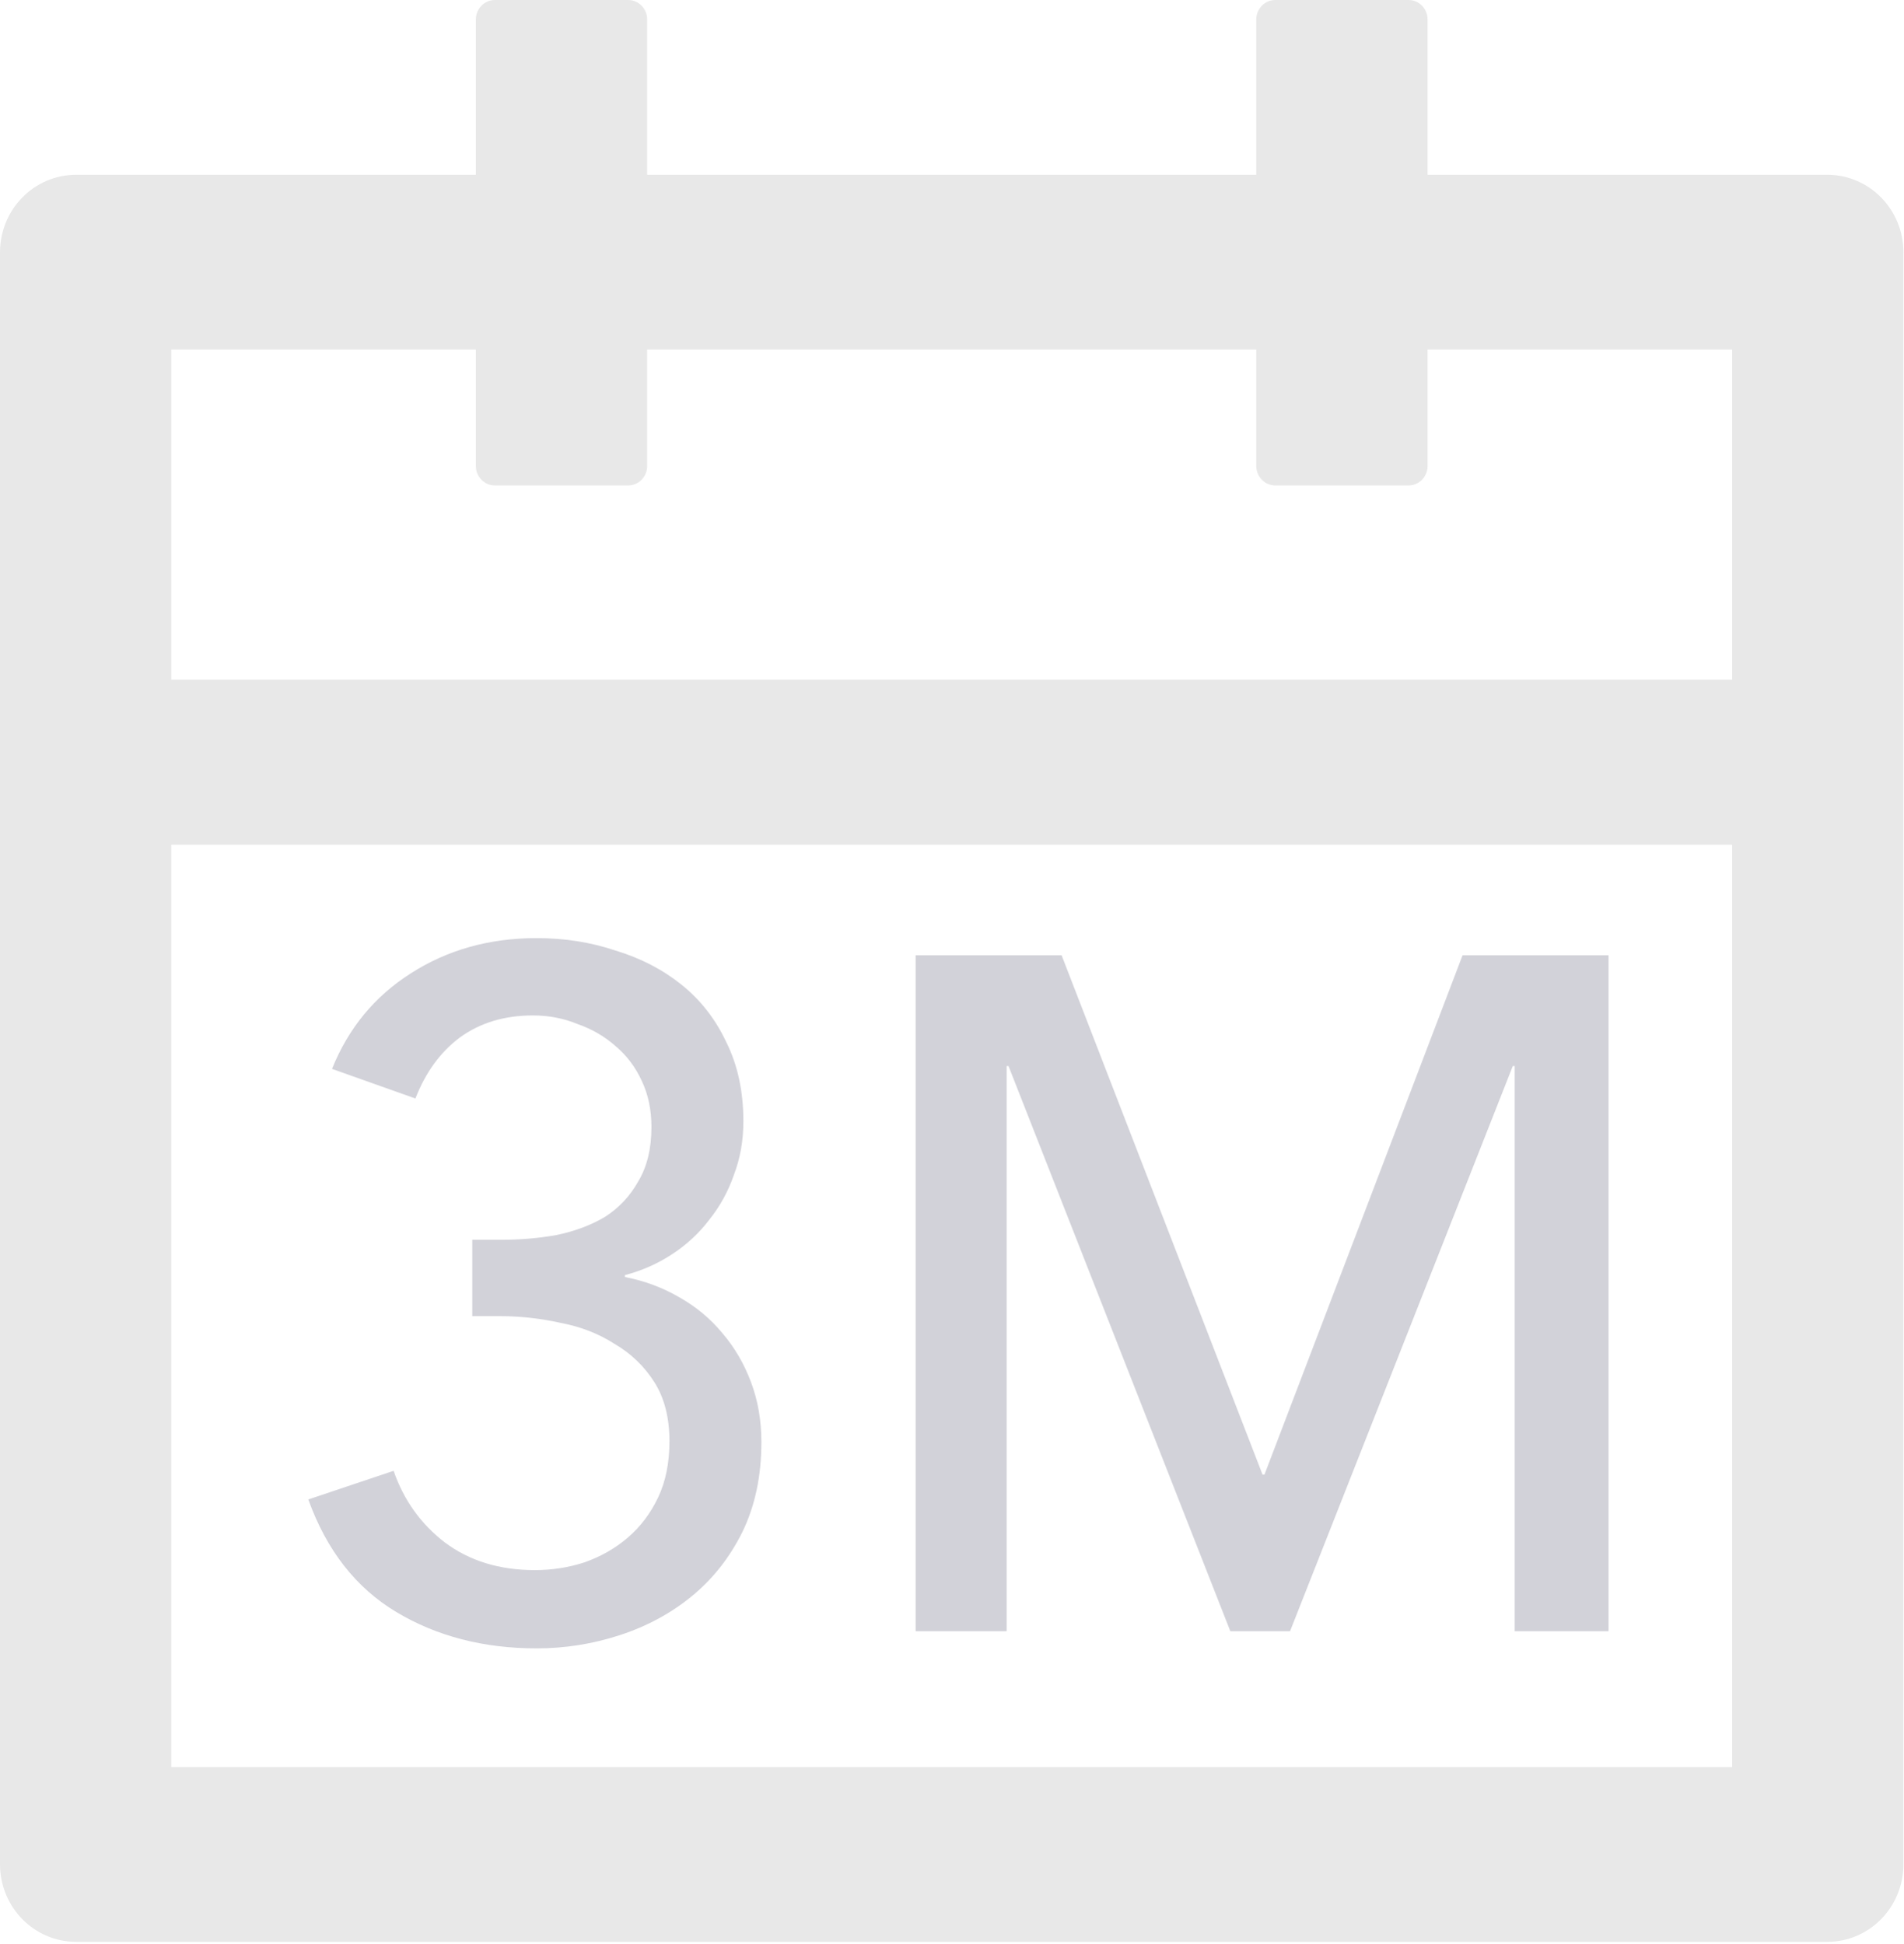
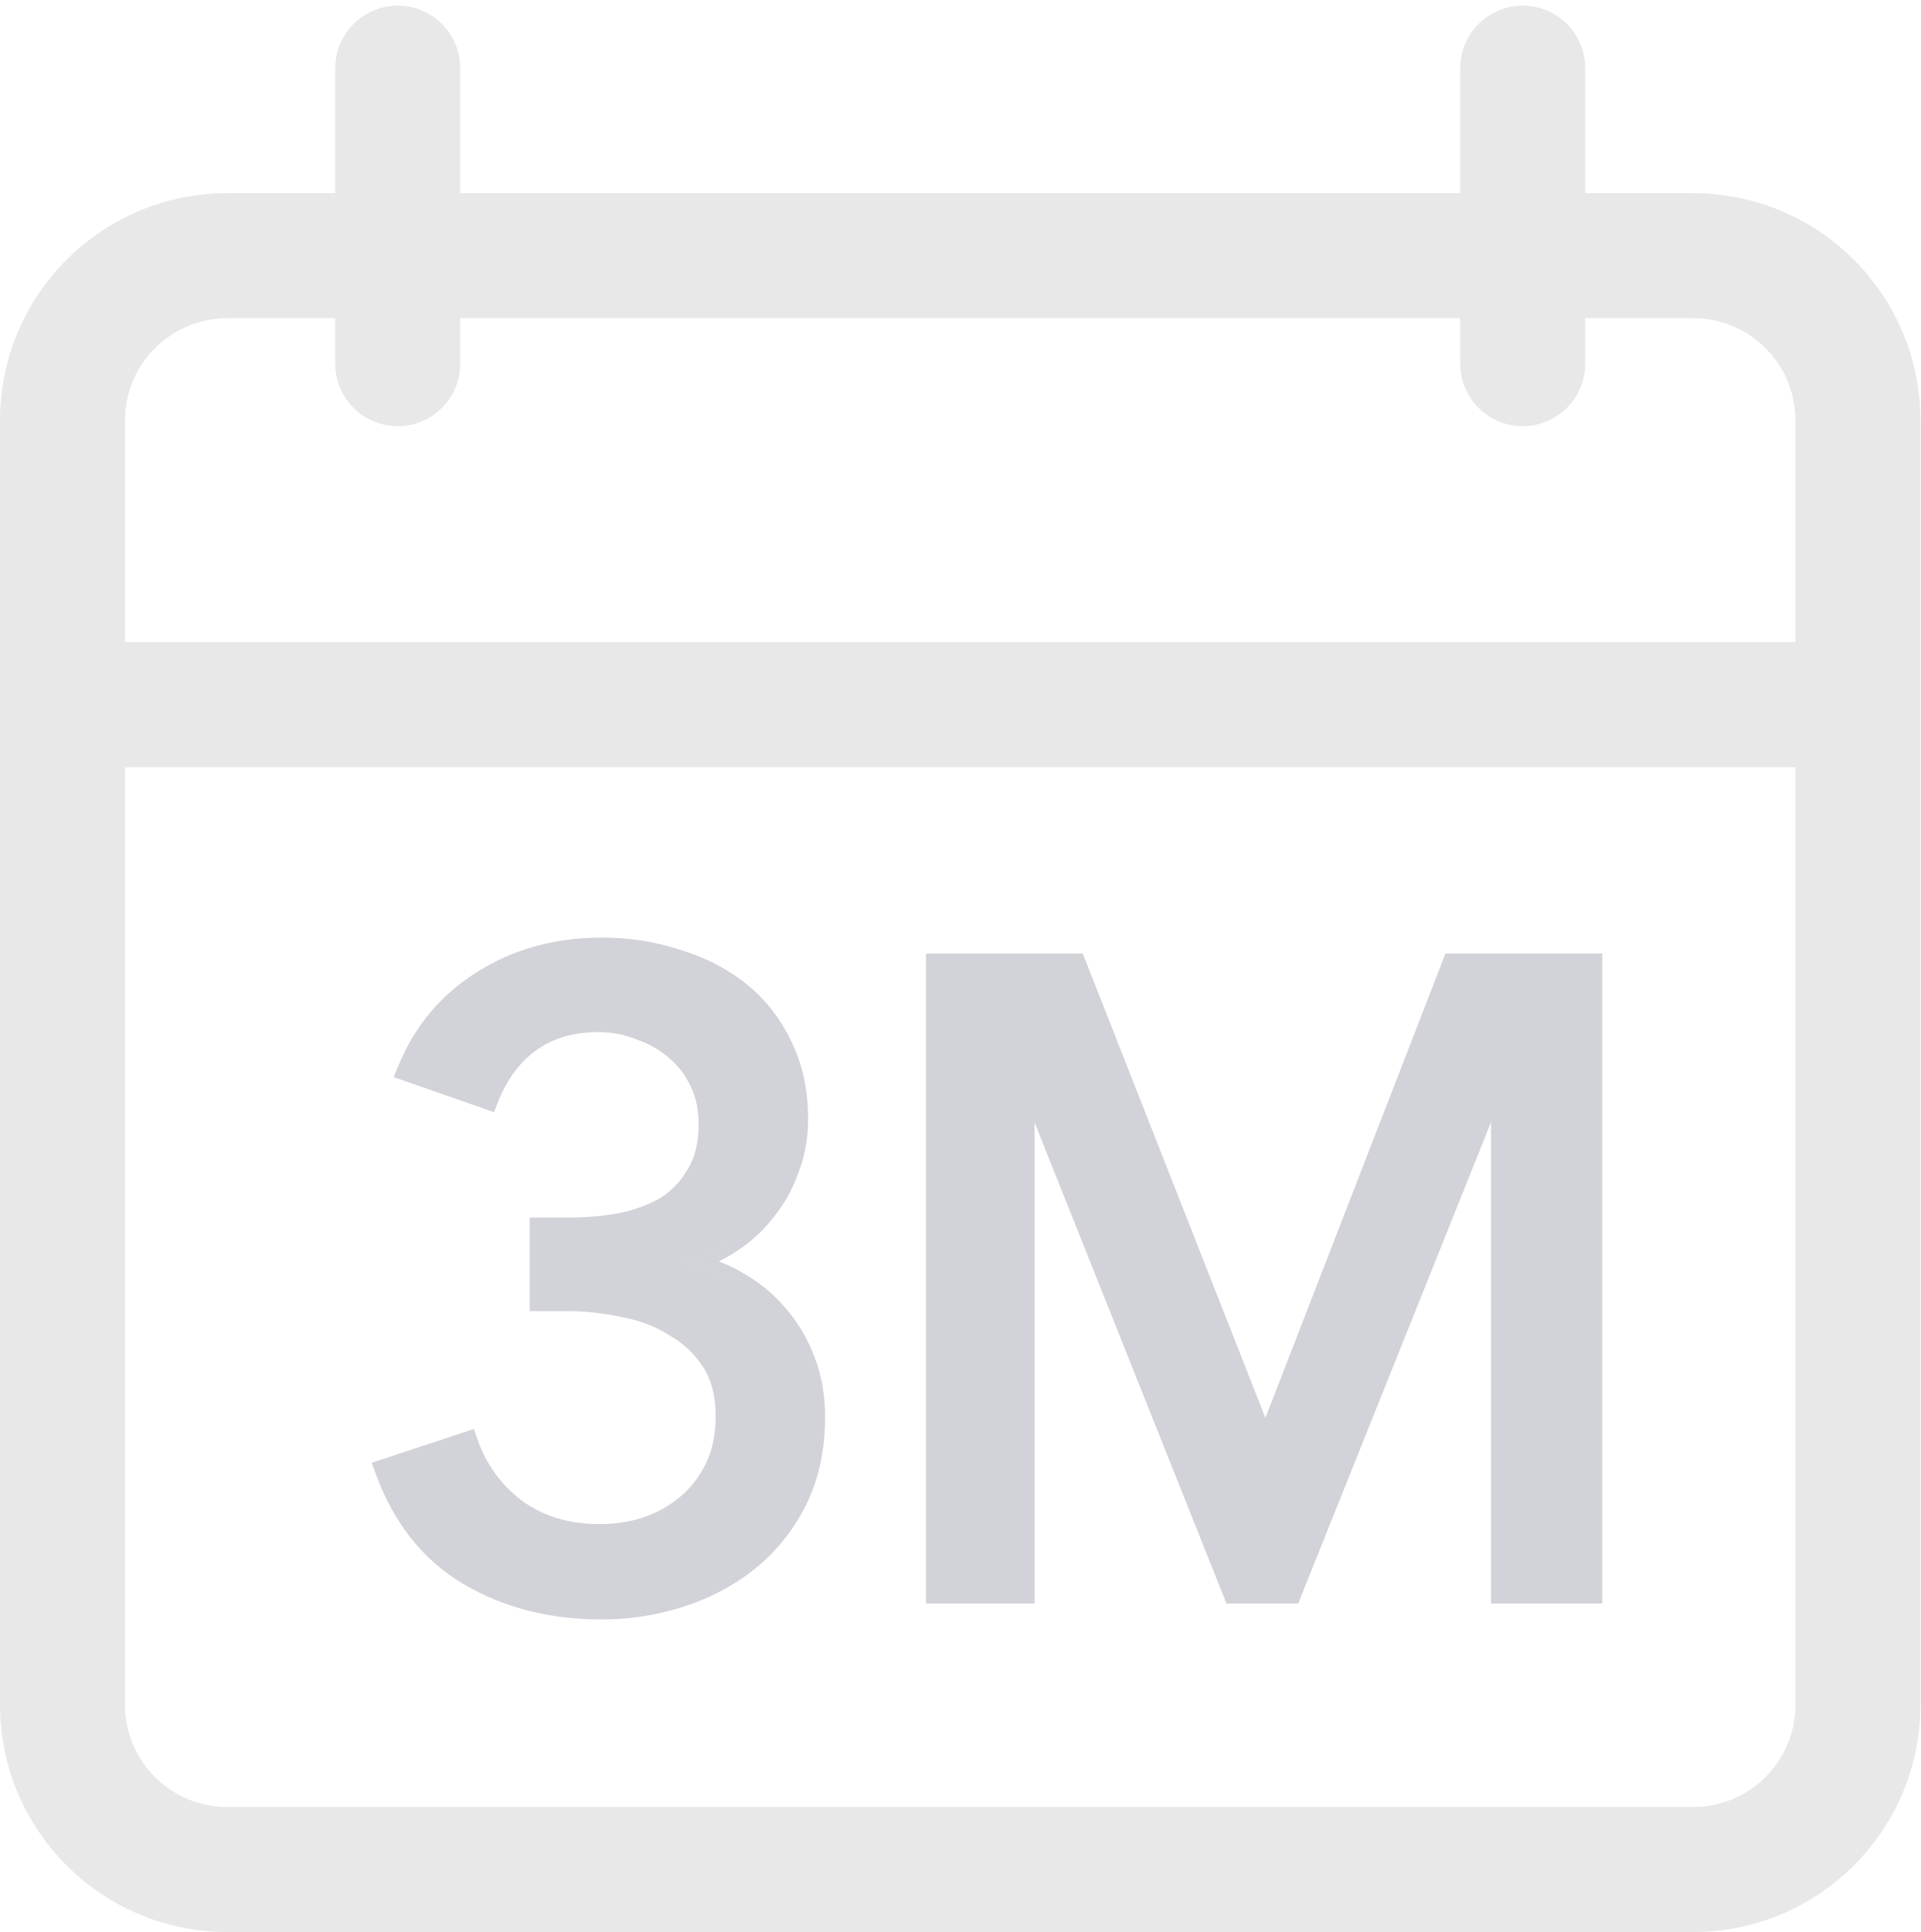
- <svg xmlns="http://www.w3.org/2000/svg" width="142" height="145" viewBox="0 0 142 145" fill="none">
-   <path d="M136.32 13.041H106.5V1.449C106.5 0.652 105.861 0 105.08 0H95.14C94.359 0 93.72 0.652 93.72 1.449V13.041H48.28V1.449C48.28 0.652 47.641 0 46.86 0H36.92C36.139 0 35.5 0.652 35.5 1.449V13.041H5.68C2.538 13.041 0 15.631 0 18.837V139.102C0 142.308 2.538 144.898 5.68 144.898H136.32C139.462 144.898 142 142.308 142 139.102V18.837C142 15.631 139.462 13.041 136.32 13.041ZM129.22 131.857H12.78V63.031H129.22V131.857ZM12.78 50.714V26.082H35.5V34.776C35.5 35.572 36.139 36.224 36.92 36.224H46.86C47.641 36.224 48.28 35.572 48.28 34.776V26.082H93.72V34.776C93.72 35.572 94.359 36.224 95.14 36.224H105.08C105.861 36.224 106.5 35.572 106.5 34.776V26.082H129.22V50.714H12.78Z" fill="#C6C6C6" fill-opacity="0.4" />
-   <g>
-     <path d="M35.233 92.511H37.426C38.84 92.511 40.207 92.392 41.527 92.155C42.894 91.87 44.096 91.418 45.133 90.801C46.171 90.136 46.996 89.258 47.608 88.165C48.268 87.073 48.598 85.719 48.598 84.105C48.598 82.823 48.363 81.683 47.891 80.686C47.42 79.641 46.76 78.762 45.911 78.05C45.11 77.337 44.167 76.791 43.083 76.411C42.046 75.984 40.938 75.77 39.759 75.77C37.638 75.77 35.823 76.316 34.314 77.409C32.853 78.501 31.745 80.021 30.991 81.968L24.768 79.759C25.994 76.72 27.95 74.345 30.637 72.636C33.371 70.879 36.506 70 40.042 70C42.116 70 44.073 70.309 45.911 70.926C47.797 71.496 49.447 72.351 50.861 73.491C52.276 74.63 53.383 76.055 54.185 77.765C55.033 79.475 55.458 81.445 55.458 83.677C55.458 85.102 55.222 86.432 54.751 87.667C54.326 88.901 53.713 90.017 52.912 91.015C52.158 92.012 51.238 92.867 50.154 93.579C49.07 94.292 47.891 94.814 46.618 95.147V95.289C48.08 95.574 49.423 96.073 50.649 96.785C51.922 97.497 53.006 98.4 53.902 99.492C54.798 100.537 55.505 101.748 56.023 103.125C56.542 104.502 56.801 105.998 56.801 107.613C56.801 110.13 56.33 112.362 55.387 114.309C54.444 116.209 53.195 117.8 51.639 119.082C50.083 120.364 48.292 121.338 46.265 122.003C44.238 122.668 42.163 123 40.042 123C36.082 123 32.593 122.098 29.576 120.293C26.559 118.488 24.367 115.686 23 111.887L29.364 109.75C30.119 111.935 31.391 113.715 33.183 115.093C35.021 116.47 37.261 117.159 39.901 117.159C41.173 117.159 42.399 116.969 43.578 116.589C44.803 116.161 45.888 115.544 46.831 114.737C47.773 113.929 48.528 112.932 49.093 111.745C49.659 110.557 49.942 109.156 49.942 107.542C49.942 105.784 49.565 104.312 48.81 103.125C48.056 101.938 47.066 100.988 45.841 100.276C44.662 99.516 43.318 98.993 41.81 98.708C40.301 98.376 38.816 98.21 37.355 98.21H35.233V92.511Z" fill="#D2D2D9" />
-     <path d="M94.189 110.035H94.331L109.11 71.282H120V121.718H112.999V79.546H112.858L96.24 121.718H91.785L75.238 79.546H75.097V121.718H68.308V71.282H79.198L94.189 110.035Z" fill="#D2D2D9" />
-   </g>
+ <svg xmlns="http://www.w3.org/2000/svg" width="169" height="170" viewBox="0 0 169 170" fill="none">
+   <path fill-rule="evenodd" clip-rule="evenodd" d="M40.5 6C40.5 2.962 38.038 0.5 35 0.5C31.962 0.5 29.5 2.962 29.5 6V17H20C8.954 17 0 25.954 0 37V150C0 161.046 8.954 170 20 170H149C160.046 170 169 161.046 169 150V37C169 25.954 160.046 17 149 17H139.5V6C139.5 2.962 137.038 0.5 134 0.5C130.962 0.5 128.5 2.962 128.5 6V17H40.5V6ZM128.5 28H40.5V32C40.5 35.038 38.038 37.5 35 37.5C31.962 37.5 29.5 35.038 29.5 32V28H20C15.029 28 11 32.029 11 37V56.5H158V37C158 32.029 153.971 28 149 28H139.5V32C139.5 35.038 137.038 37.5 134 37.5C130.962 37.5 128.5 35.038 128.5 32V28ZM11 67.5H158V150C158 154.971 153.971 159 149 159H20C15.029 159 11 154.971 11 150V67.5Z" fill="#C6C6C6" fill-opacity="0.4" />
+   <path fill-rule="evenodd" clip-rule="evenodd" d="M50.051 107.134H46.612V115.371H49.972C51.523 115.371 53.105 115.544 54.717 115.894L54.732 115.897L54.746 115.9C56.312 116.191 57.685 116.719 58.878 117.476L58.898 117.489L58.918 117.5C60.145 118.201 61.127 119.13 61.878 120.293C62.59 121.395 62.977 122.806 62.977 124.583C62.977 126.233 62.684 127.61 62.133 128.747C61.562 129.927 60.807 130.904 59.871 131.692C58.924 132.49 57.831 133.105 56.583 133.534C55.376 133.916 54.118 134.108 52.805 134.108C50.049 134.108 47.776 133.404 45.929 132.045C44.097 130.659 42.8 128.875 42.025 126.669L41.7 125.743L32.707 128.713L33.062 129.682C34.651 134.026 37.227 137.291 40.811 139.4C44.341 141.476 48.402 142.5 52.962 142.5C55.427 142.5 57.839 142.12 60.193 141.36C62.558 140.597 64.662 139.475 66.495 137.989C68.341 136.493 69.819 134.639 70.928 132.44L70.933 132.431C72.059 130.142 72.609 127.544 72.609 124.661C72.609 122.784 72.302 121.024 71.677 119.392C71.062 117.786 70.219 116.361 69.144 115.125C68.068 113.837 66.768 112.775 65.253 111.94C64.613 111.574 63.947 111.257 63.256 110.989C63.772 110.738 64.272 110.457 64.756 110.144C66.05 109.308 67.155 108.299 68.065 107.119C69.024 105.943 69.758 104.628 70.266 103.179C70.834 101.709 71.114 100.135 71.114 98.468C71.114 95.899 70.618 93.587 69.596 91.557C68.641 89.557 67.315 87.879 65.621 86.536C63.943 85.206 61.995 84.216 59.792 83.559C57.642 82.851 55.364 82.5 52.962 82.5C48.858 82.5 45.182 83.505 41.966 85.538C38.796 87.522 36.484 90.286 35.042 93.801L34.642 94.777L43.47 97.858L43.822 96.963C44.6 94.986 45.724 93.487 47.176 92.418C48.66 91.363 50.467 90.814 52.648 90.814C53.837 90.814 54.941 91.026 55.97 91.443L55.994 91.453L56.02 91.462C57.113 91.838 58.047 92.374 58.834 93.062L58.845 93.071L58.856 93.08C59.68 93.761 60.323 94.6 60.787 95.611L60.79 95.619L60.794 95.627C61.244 96.563 61.482 97.659 61.482 98.936C61.482 100.565 61.144 101.854 60.529 102.856L60.52 102.869L60.512 102.884C59.914 103.933 59.115 104.771 58.108 105.409C57.068 106.015 55.846 106.47 54.427 106.762C53.023 107.01 51.565 107.134 50.051 107.134ZM59.885 140.409C62.141 139.681 64.134 138.616 65.865 137.212C67.596 135.809 68.986 134.068 70.035 131.989C71.084 129.858 71.608 127.416 71.608 124.661C71.608 122.894 71.32 121.257 70.743 119.75C70.166 118.243 69.379 116.918 68.382 115.774C67.386 114.579 66.179 113.591 64.763 112.812C63.399 112.032 61.904 111.487 60.279 111.175V111.019C61.695 110.655 63.006 110.083 64.212 109.304C63.462 109.788 62.673 110.193 61.842 110.517C61.346 110.71 60.836 110.875 60.311 111.011L60.279 111.019V111.175L60.322 111.183C60.855 111.287 61.375 111.416 61.88 111.57C62.899 111.881 63.86 112.295 64.763 112.812C66.179 113.591 67.386 114.579 68.382 115.774C69.379 116.918 70.166 118.243 70.743 119.75C71.32 121.257 71.608 122.894 71.608 124.661C71.608 127.416 71.084 129.858 70.035 131.989C68.986 134.068 67.596 135.809 65.865 137.212C64.134 138.616 62.141 139.681 59.885 140.409Z" fill="#D2D2D9" />
+   <path fill-rule="evenodd" clip-rule="evenodd" d="M141.001 83.903H127.2L111.356 124.764L95.285 83.903H81.487V141.097H91.04V98.757L107.931 141.097H114.242L131.212 98.739V141.097H141.001V83.903Z" fill="#D2D2D9" />
</svg>
